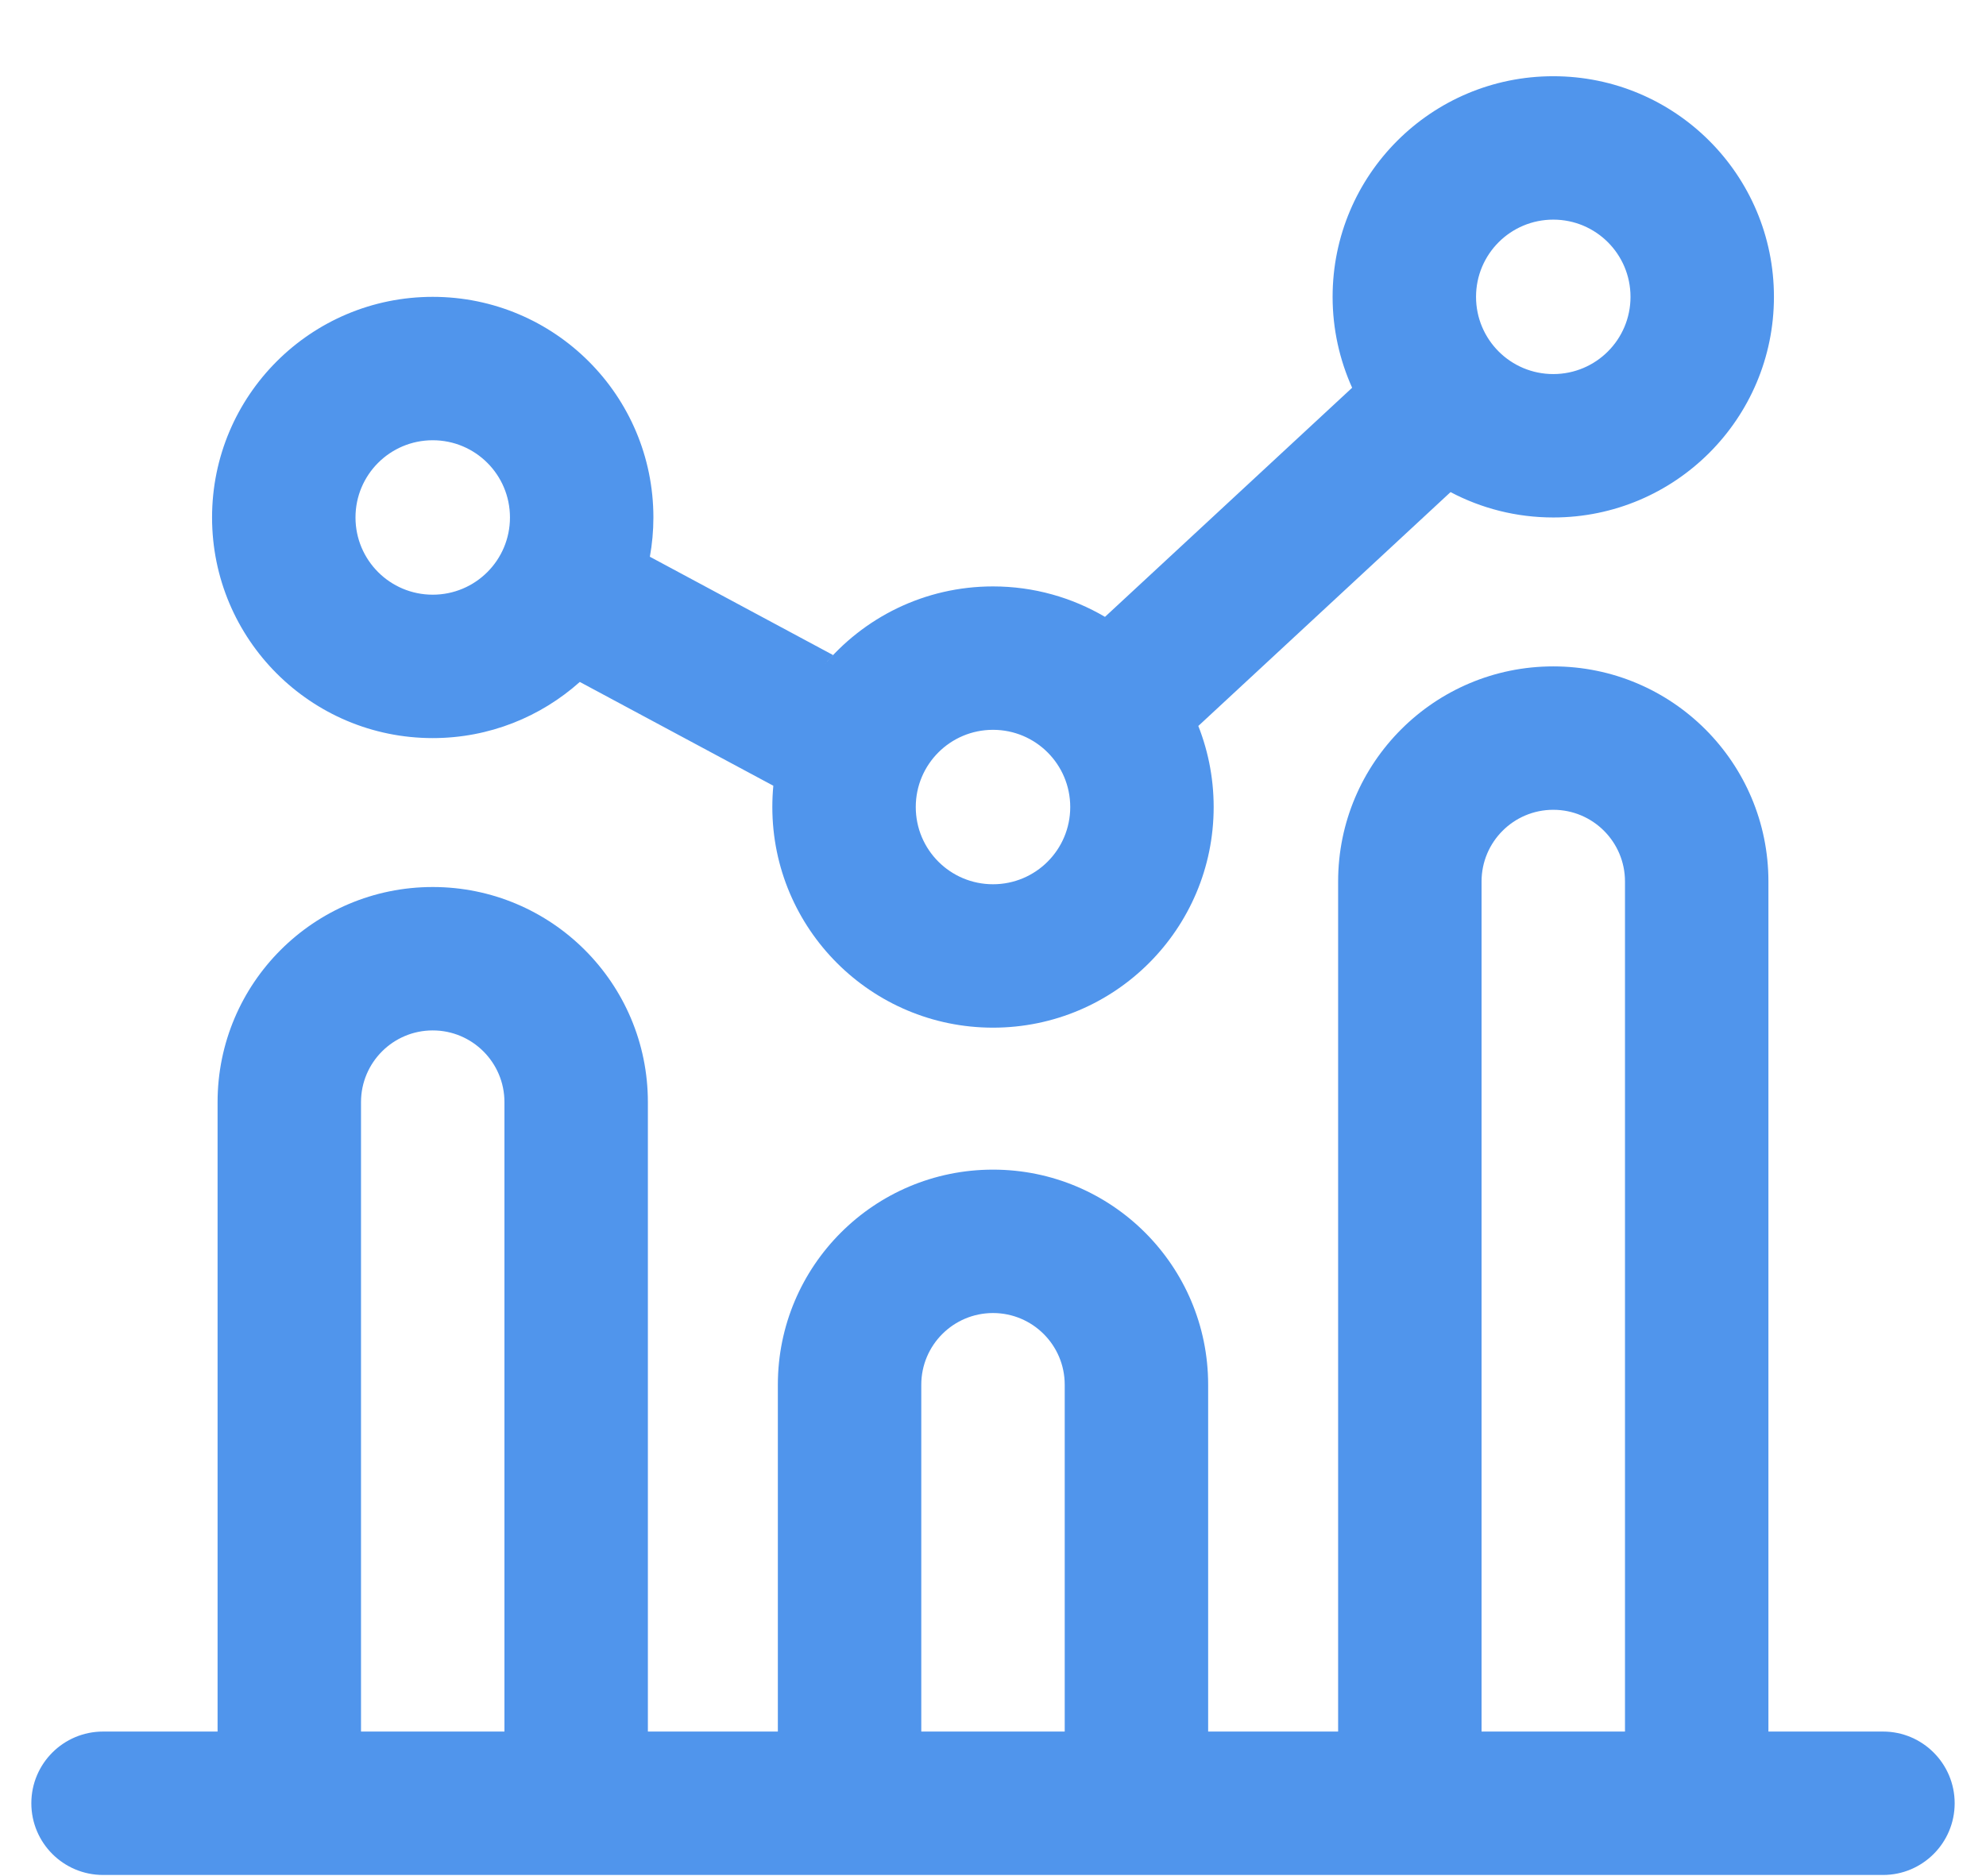
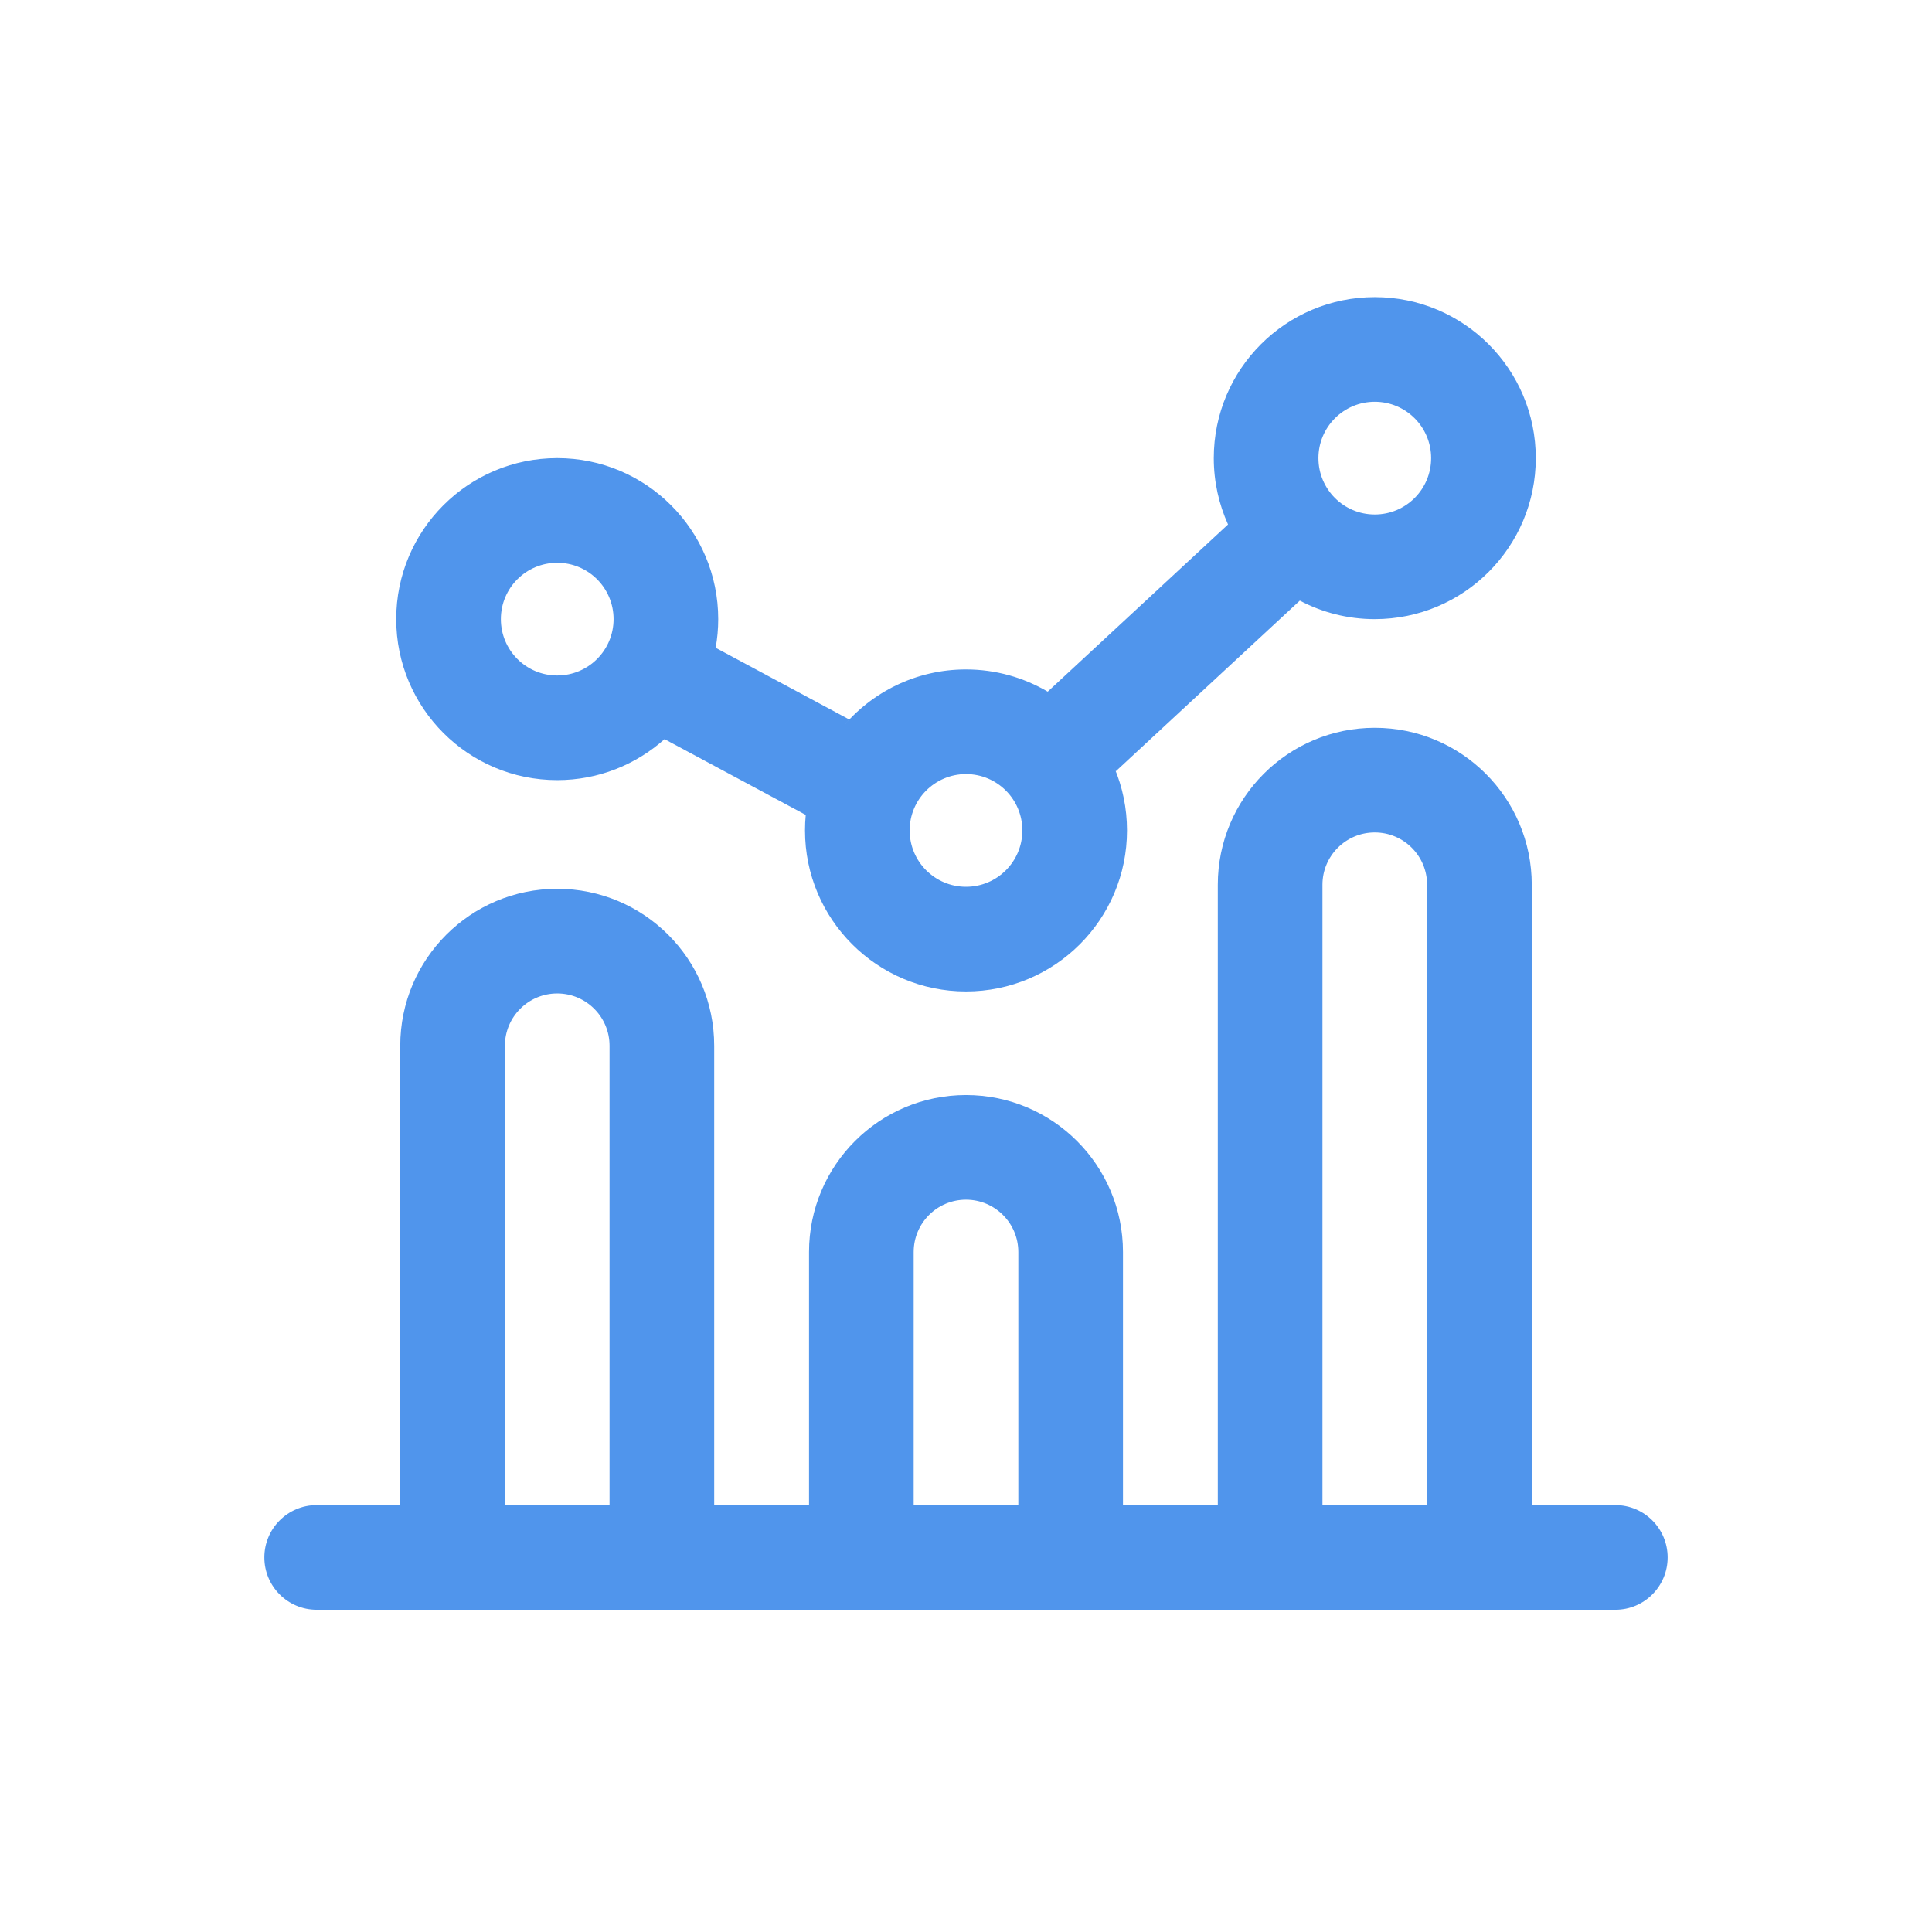
- <svg xmlns="http://www.w3.org/2000/svg" width="18" height="17" viewBox="0 0 18 17" fill="none">
-   <path fill-rule="evenodd" clip-rule="evenodd" d="M16.028 15.697V7.991C16.028 6.914 15.155 6.041 14.078 6.041C13.001 6.041 12.128 6.914 12.128 7.991L12.128 15.697H10.95V12.553C10.95 11.476 10.077 10.603 9 10.603C7.923 10.603 7.05 11.476 7.05 12.553V15.697H5.872L5.872 9.991C5.872 8.914 4.999 8.041 3.922 8.041C2.845 8.041 1.972 8.914 1.972 9.991L1.972 15.697H0.934C0.575 15.697 0.284 15.988 0.284 16.347C0.284 16.706 0.575 16.997 0.934 16.997H2.921C2.922 16.997 2.921 16.997 2.921 16.997H4.922C4.922 16.997 4.922 16.997 4.922 16.997H7.999C7.999 16.997 7.999 16.997 7.999 16.997H10C10 16.997 10.001 16.997 10.001 16.997H13.077C13.077 16.997 13.078 16.997 13.078 16.997H15.078C15.079 16.997 15.079 16.997 15.079 16.997H17.067C17.425 16.997 17.716 16.706 17.716 16.347C17.716 15.988 17.425 15.697 17.067 15.697H16.028ZM14.728 15.697V7.991C14.728 7.632 14.437 7.341 14.078 7.341C13.719 7.341 13.428 7.632 13.428 7.991V15.697H14.728ZM3.272 15.697L3.272 9.991C3.272 9.632 3.563 9.341 3.922 9.341C4.281 9.341 4.572 9.632 4.572 9.991V15.697H3.272ZM8.35 15.697H9.65V12.553C9.65 12.194 9.359 11.903 9 11.903C8.641 11.903 8.35 12.194 8.35 12.553V15.697Z" fill="#5095EC" />
-   <path fill-rule="evenodd" clip-rule="evenodd" d="M16.078 2.691C16.078 3.795 15.183 4.691 14.078 4.691C13.742 4.691 13.425 4.608 13.147 4.461L10.861 6.581C10.855 6.566 10.849 6.552 10.843 6.537C10.944 6.777 11 7.04 11 7.316C11 8.42 10.105 9.316 9 9.316C7.896 9.316 7 8.42 7 7.316C7 7.251 7.003 7.187 7.009 7.123L5.255 6.182C4.901 6.498 4.434 6.691 3.922 6.691C2.817 6.691 1.922 5.795 1.922 4.691C1.922 3.586 2.817 2.691 3.922 2.691C5.027 2.691 5.922 3.586 5.922 4.691C5.922 4.813 5.911 4.932 5.89 5.047L7.55 5.938C7.518 5.972 7.487 6.007 7.457 6.044C7.824 5.599 8.379 5.316 9 5.316C9.37 5.316 9.717 5.417 10.015 5.592C10.015 5.592 10.015 5.592 10.015 5.592L12.255 3.515C12.142 3.264 12.078 2.985 12.078 2.691C12.078 1.586 12.973 0.691 14.078 0.691C15.183 0.691 16.078 1.586 16.078 2.691ZM14.778 2.691C14.778 3.078 14.465 3.391 14.078 3.391C13.691 3.391 13.378 3.078 13.378 2.691C13.378 2.304 13.691 1.991 14.078 1.991C14.465 1.991 14.778 2.304 14.778 2.691ZM4.622 4.691C4.622 5.078 4.309 5.391 3.922 5.391C3.535 5.391 3.222 5.078 3.222 4.691C3.222 4.304 3.535 3.991 3.922 3.991C4.309 3.991 4.622 4.304 4.622 4.691ZM9 8.016C9.387 8.016 9.7 7.703 9.7 7.316C9.7 6.929 9.387 6.616 9 6.616C8.613 6.616 8.3 6.929 8.3 7.316C8.3 7.703 8.613 8.016 9 8.016Z" fill="#5095EC" />
+ <svg xmlns="http://www.w3.org/2000/svg" width="24" height="24" viewBox="0 0 24 24" fill="none">
+   <path fill-rule="evenodd" clip-rule="evenodd" d="M19.028 18.697V10.991C19.028 9.914 18.155 9.041 17.078 9.041C16.001 9.041 15.128 9.914 15.128 10.991L15.128 18.697H13.95V15.553C13.95 14.476 13.077 13.603 12 13.603C10.923 13.603 10.05 14.476 10.05 15.553V18.697H8.872L8.872 12.991C8.872 11.914 7.999 11.041 6.922 11.041C5.845 11.041 4.972 11.914 4.972 12.991L4.972 18.697H3.934C3.575 18.697 3.284 18.988 3.284 19.347C3.284 19.706 3.575 19.997 3.934 19.997H5.921C5.921 19.997 5.922 19.997 5.921 19.997H7.922C7.922 19.997 7.922 19.997 7.922 19.997H10.999C10.999 19.997 10.999 19.997 10.999 19.997H13C13 19.997 13.001 19.997 13.001 19.997H16.077C16.077 19.997 16.078 19.997 16.078 19.997H18.078C18.078 19.997 18.079 19.997 18.079 19.997H20.067C20.425 19.997 20.716 19.706 20.716 19.347C20.716 18.988 20.425 18.697 20.067 18.697H19.028ZM17.728 18.697V10.991C17.728 10.632 17.437 10.341 17.078 10.341C16.719 10.341 16.428 10.632 16.428 10.991V18.697H17.728ZM6.272 18.697L6.272 12.991C6.272 12.632 6.563 12.341 6.922 12.341C7.281 12.341 7.572 12.632 7.572 12.991V18.697H6.272ZM11.35 18.697H12.65V15.553C12.65 15.194 12.359 14.903 12 14.903C11.641 14.903 11.35 15.194 11.35 15.553V18.697Z" fill="#5095EC" />
+   <path fill-rule="evenodd" clip-rule="evenodd" d="M19.078 5.691C19.078 6.795 18.183 7.691 17.078 7.691C16.742 7.691 16.425 7.608 16.147 7.461L13.861 9.581C13.855 9.566 13.849 9.552 13.843 9.537C13.944 9.777 14 10.04 14 10.316C14 11.421 13.105 12.316 12 12.316C10.896 12.316 10 11.421 10 10.316C10 10.251 10.003 10.187 10.009 10.123L8.255 9.182C7.901 9.498 7.434 9.691 6.922 9.691C5.817 9.691 4.922 8.795 4.922 7.691C4.922 6.586 5.817 5.691 6.922 5.691C8.027 5.691 8.922 6.586 8.922 7.691C8.922 7.813 8.911 7.932 8.89 8.047L10.55 8.938C10.518 8.972 10.487 9.007 10.457 9.044C10.824 8.599 11.379 8.316 12 8.316C12.37 8.316 12.717 8.417 13.015 8.592C13.015 8.592 13.015 8.592 13.015 8.592L15.255 6.515C15.142 6.264 15.078 5.985 15.078 5.691C15.078 4.586 15.973 3.691 17.078 3.691C18.183 3.691 19.078 4.586 19.078 5.691ZM17.778 5.691C17.778 6.078 17.465 6.391 17.078 6.391C16.692 6.391 16.378 6.078 16.378 5.691C16.378 5.304 16.692 4.991 17.078 4.991C17.465 4.991 17.778 5.304 17.778 5.691ZM7.622 7.691C7.622 8.078 7.309 8.391 6.922 8.391C6.535 8.391 6.222 8.078 6.222 7.691C6.222 7.304 6.535 6.991 6.922 6.991C7.309 6.991 7.622 7.304 7.622 7.691ZM12 11.016C12.387 11.016 12.7 10.703 12.7 10.316C12.7 9.929 12.387 9.616 12 9.616C11.614 9.616 11.3 9.929 11.3 10.316C11.3 10.703 11.614 11.016 12 11.016Z" fill="#5095EC" />
</svg>
